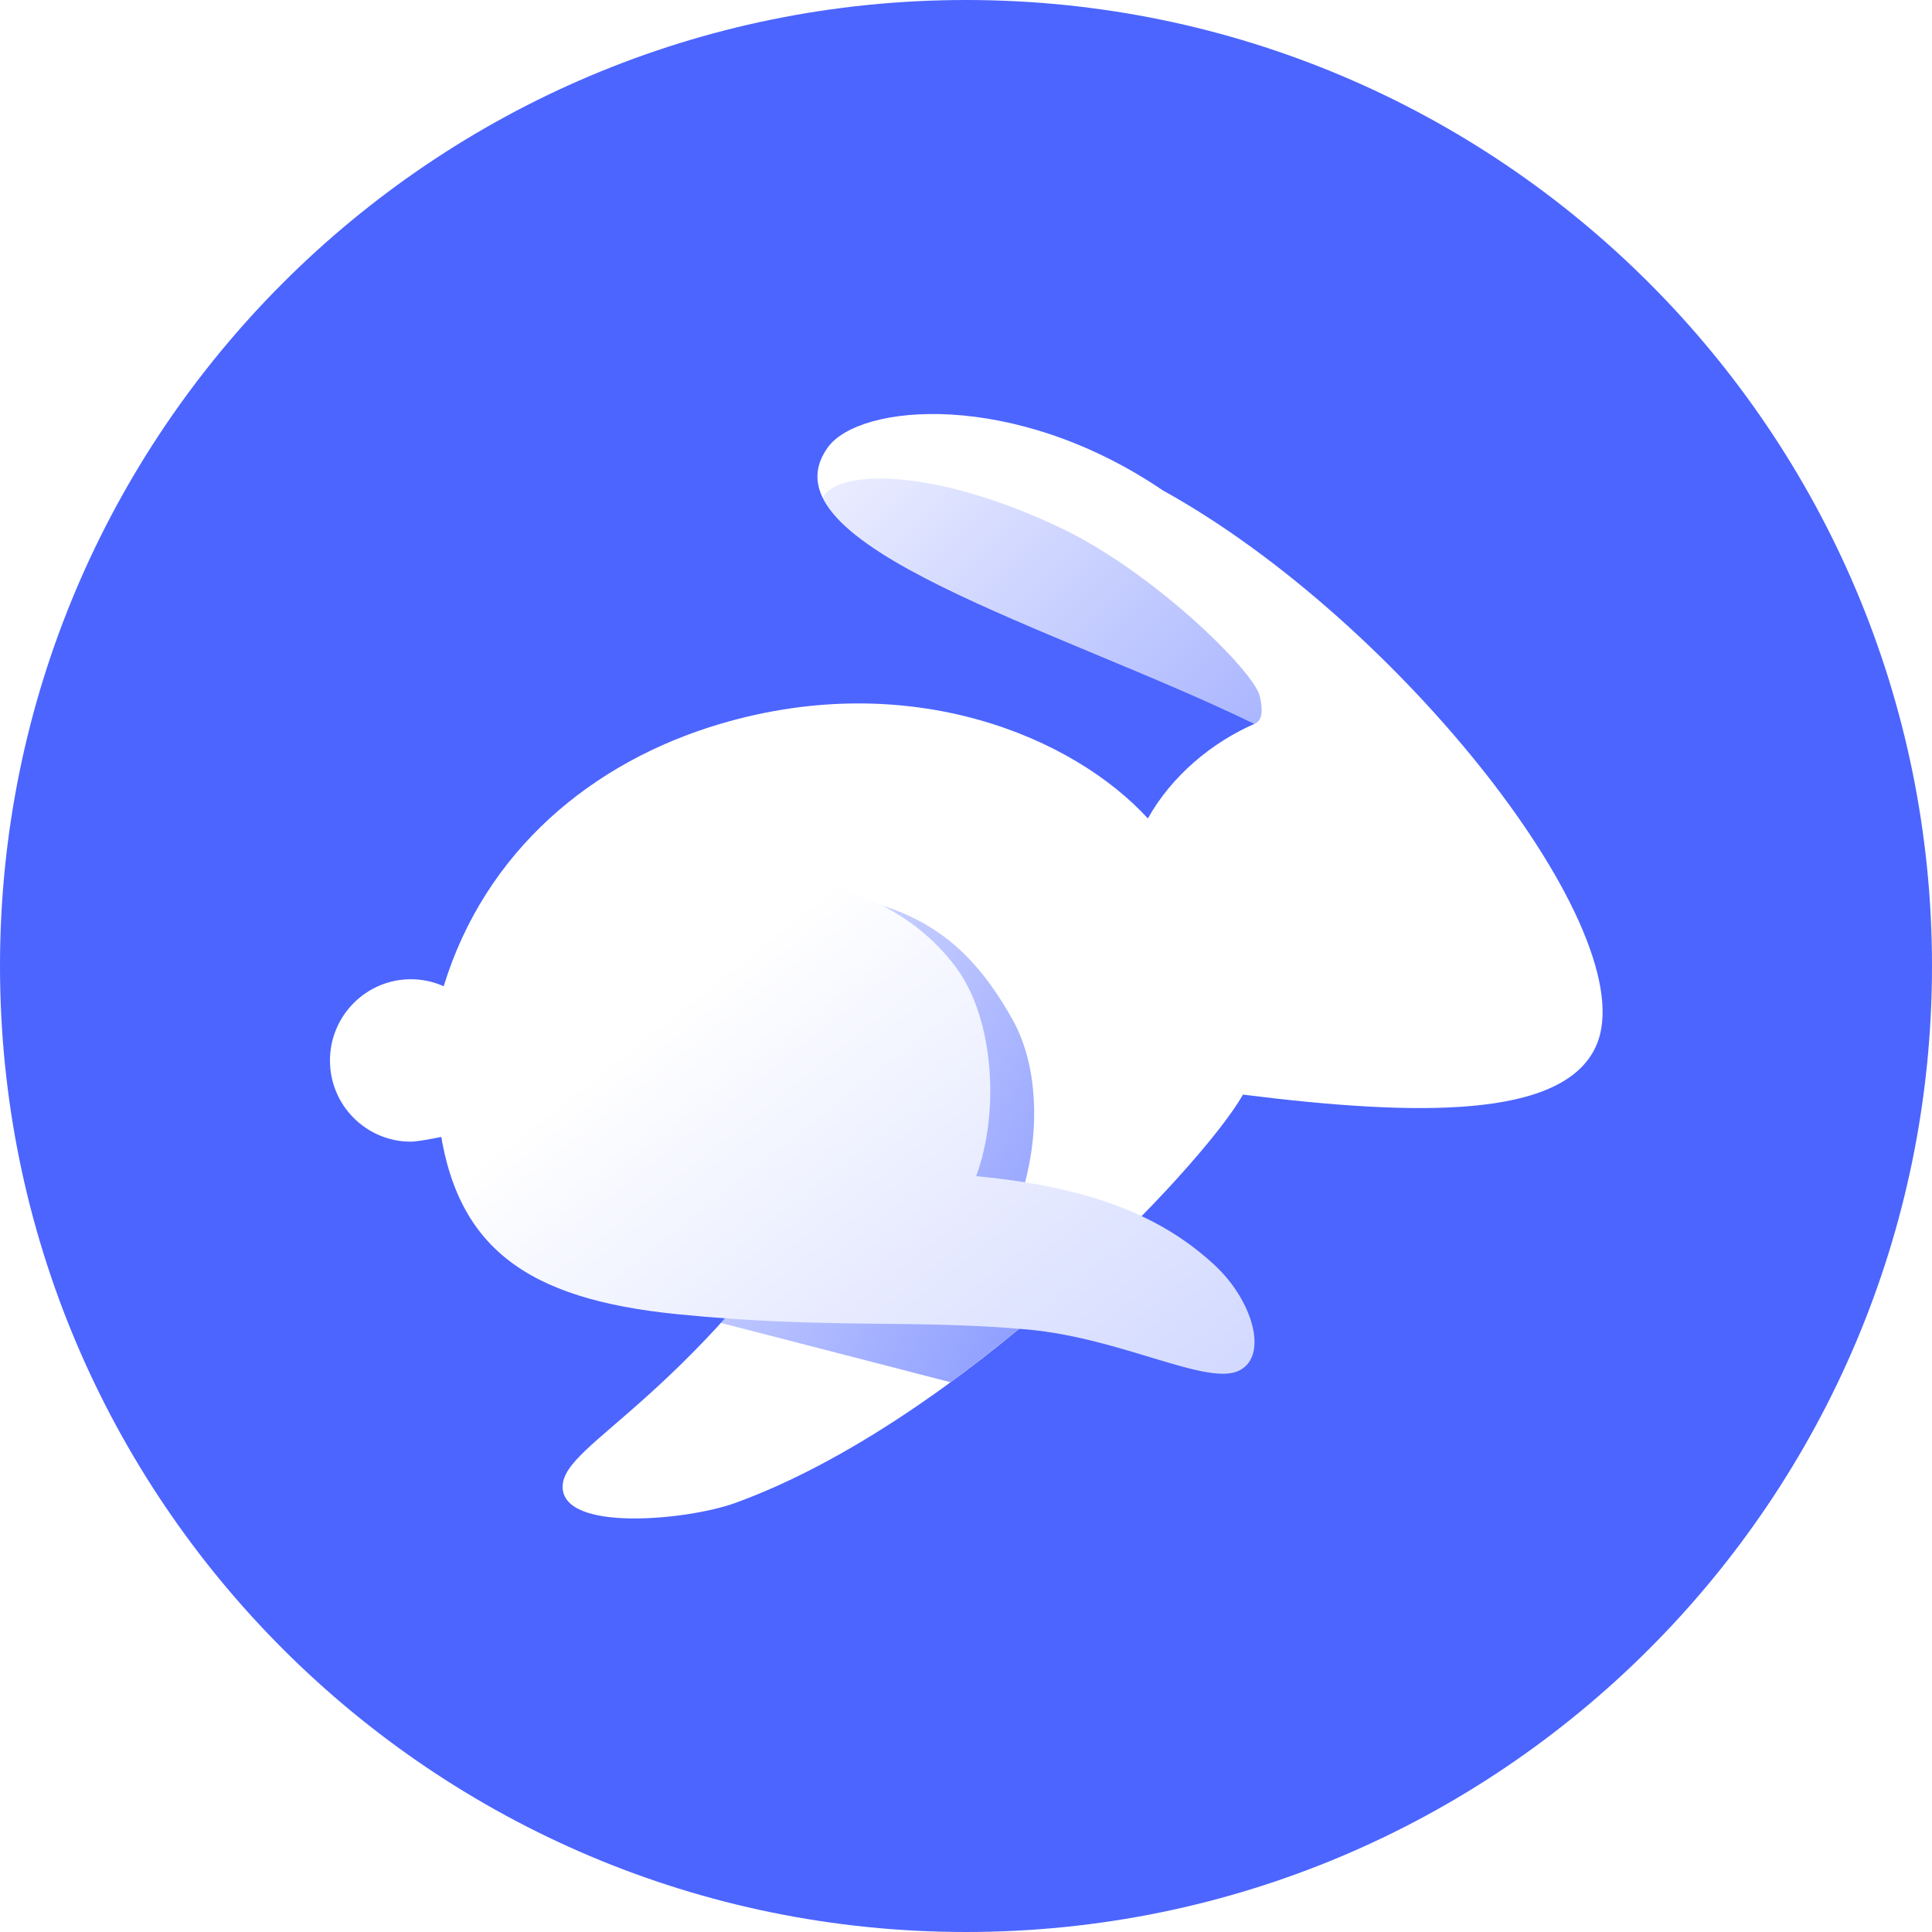
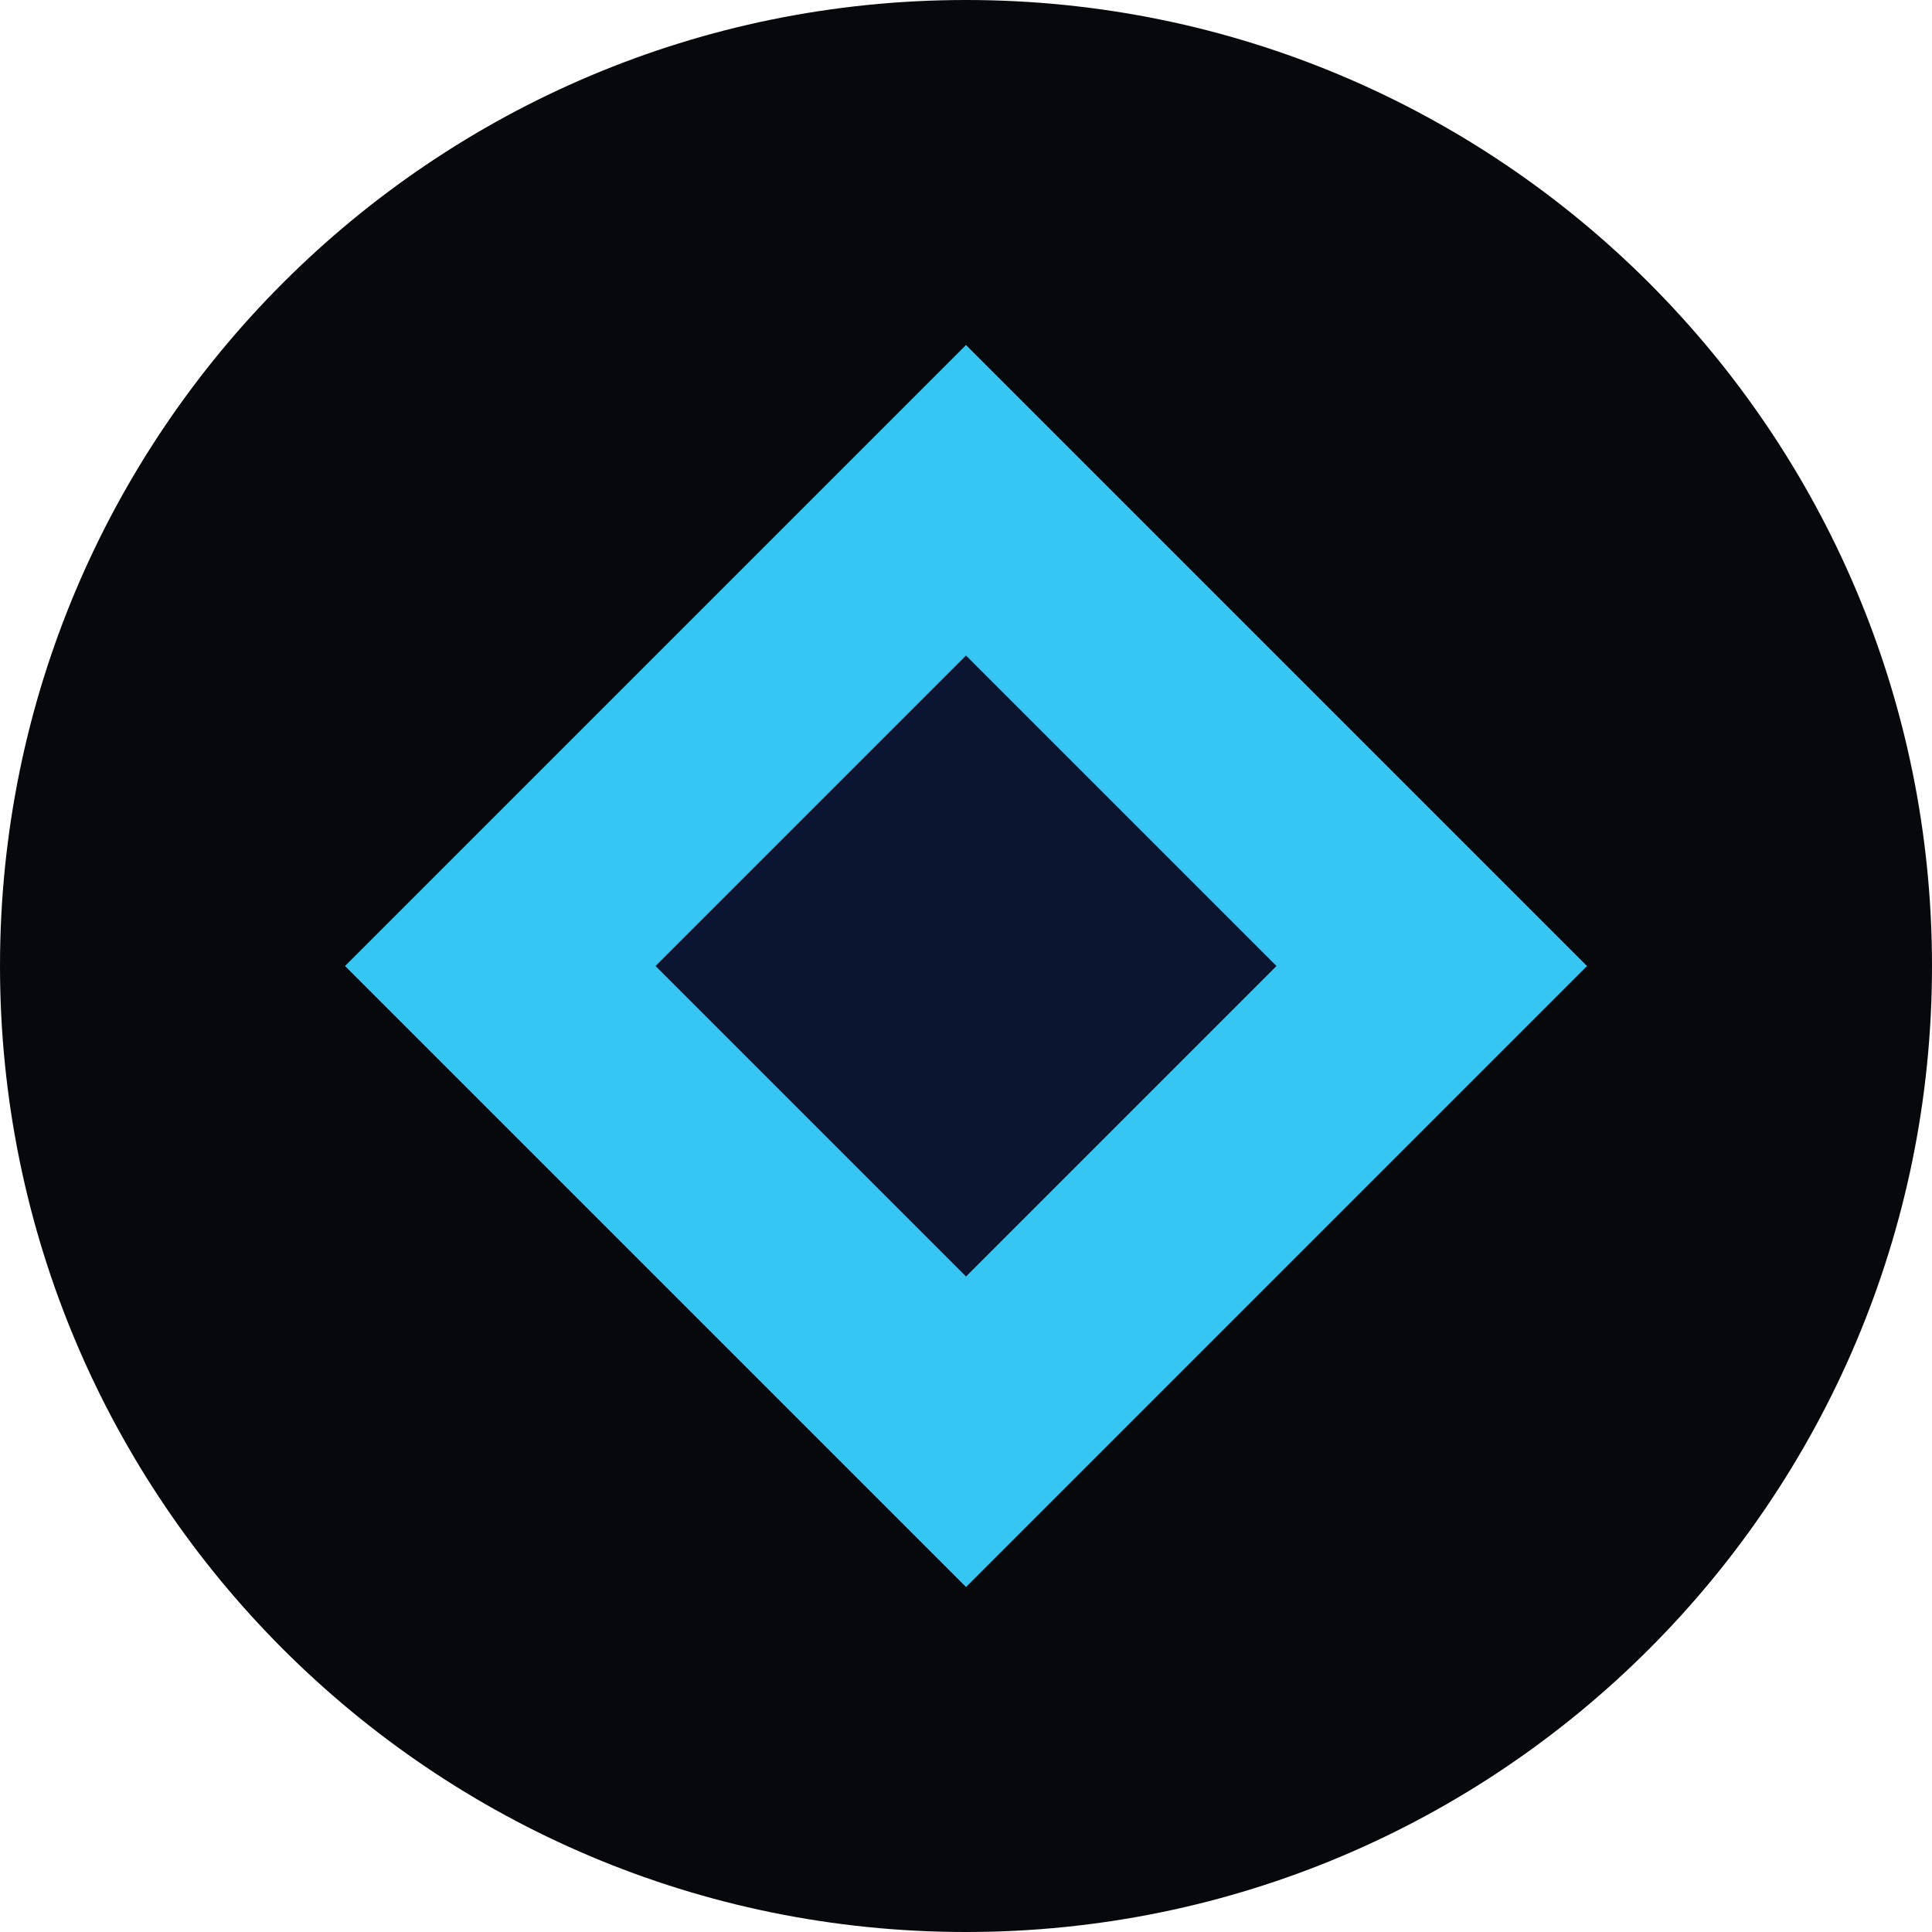
<svg xmlns="http://www.w3.org/2000/svg" width="14" height="14" viewBox="0 0 14 14" fill="none">
-   <rect width="14" height="14" rx="7" fill="#4C65FF" />
-   <path d="M11.566 7.579C11.928 6.767 10.138 4.499 8.427 3.554C7.349 2.822 6.225 2.923 5.997 3.244C5.498 3.949 7.651 4.547 9.091 5.245C8.782 5.38 8.49 5.622 8.318 5.931C7.781 5.343 6.603 4.837 5.221 5.245C4.289 5.52 3.515 6.168 3.215 7.147C3.143 7.114 3.062 7.096 2.977 7.096C2.654 7.096 2.391 7.36 2.391 7.685C2.391 8.01 2.654 8.273 2.977 8.273C3.037 8.273 3.225 8.233 3.225 8.233L6.225 8.254C5.025 10.164 4.077 10.443 4.077 10.774C4.077 11.105 4.984 11.015 5.325 10.892C6.955 10.302 8.707 8.462 9.007 7.932C10.269 8.09 11.33 8.109 11.566 7.579Z" fill="url(#paint0_linear_64989_36404)" />
-   <path d="M5.962 3.605C6.066 3.404 6.749 3.383 7.677 3.821C8.359 4.144 9.085 4.863 9.128 5.042C9.147 5.12 9.158 5.219 9.091 5.245C7.903 4.67 6.232 4.162 5.962 3.605Z" fill="url(#paint1_linear_64989_36404)" />
-   <path d="M5.572 6.457C6.567 6.457 6.996 6.78 7.337 7.388C7.581 7.821 7.527 8.505 7.269 8.968C7.51 9.028 7.722 9.094 7.91 9.166C7.606 9.45 7.257 9.745 6.887 10.016C6.381 9.886 5.92 9.765 5.222 9.586C5.52 9.26 5.862 8.832 6.225 8.254L3.533 8.234C3.523 8.125 3.52 8.006 3.523 7.877C3.549 6.642 5.024 6.457 5.572 6.457Z" fill="url(#paint2_linear_64989_36404)" />
-   <path d="M3.179 8.108C3.289 9.046 3.821 9.414 4.907 9.523C5.993 9.632 6.615 9.559 7.445 9.634C8.137 9.697 8.756 10.052 8.985 9.929C9.192 9.819 9.076 9.421 8.8 9.166C8.442 8.835 7.946 8.605 7.074 8.523C7.248 8.046 7.199 7.376 6.929 7.012C6.539 6.485 5.818 6.247 4.907 6.351C3.954 6.46 3.041 6.931 3.179 8.108Z" fill="url(#paint3_linear_64989_36404)" />
-   <defs>
-     <linearGradient id="paint0_linear_64989_36404" x1="5.112" y1="6.86" x2="11.491" y2="8.663" gradientUnits="userSpaceOnUse">
-       <stop stop-color="white" />
-       <stop offset="1" stop-color="white" />
-     </linearGradient>
-     <linearGradient id="paint1_linear_64989_36404" x1="10.414" y1="6.739" x2="5.798" y2="2.129" gradientUnits="userSpaceOnUse">
-       <stop stop-color="#8697FF" />
-       <stop offset="1" stop-color="#8697FF" stop-opacity="0" />
-     </linearGradient>
-     <linearGradient id="paint2_linear_64989_36404" x1="8.038" y1="9.325" x2="3.613" y2="6.788" gradientUnits="userSpaceOnUse">
-       <stop stop-color="#8697FF" />
-       <stop offset="1" stop-color="#8697FF" stop-opacity="0" />
-     </linearGradient>
-     <linearGradient id="paint3_linear_64989_36404" x1="5.493" y1="6.813" x2="8.492" y2="10.611" gradientUnits="userSpaceOnUse">
-       <stop stop-color="white" />
-       <stop offset="0.984" stop-color="#D1D8FF" />
-     </linearGradient>
-   </defs>
+   <rect width="14" height="14" rx="7" fill="#07080C" />
+   <path d="M7 2.5 L11.5 7 L7 11.5 L2.5 7 Z" fill="#35C6F4" />
+   <path d="M7 4.75 L9.25 7 L7 9.25 L4.75 7 Z" fill="#0B1530" />
</svg>
